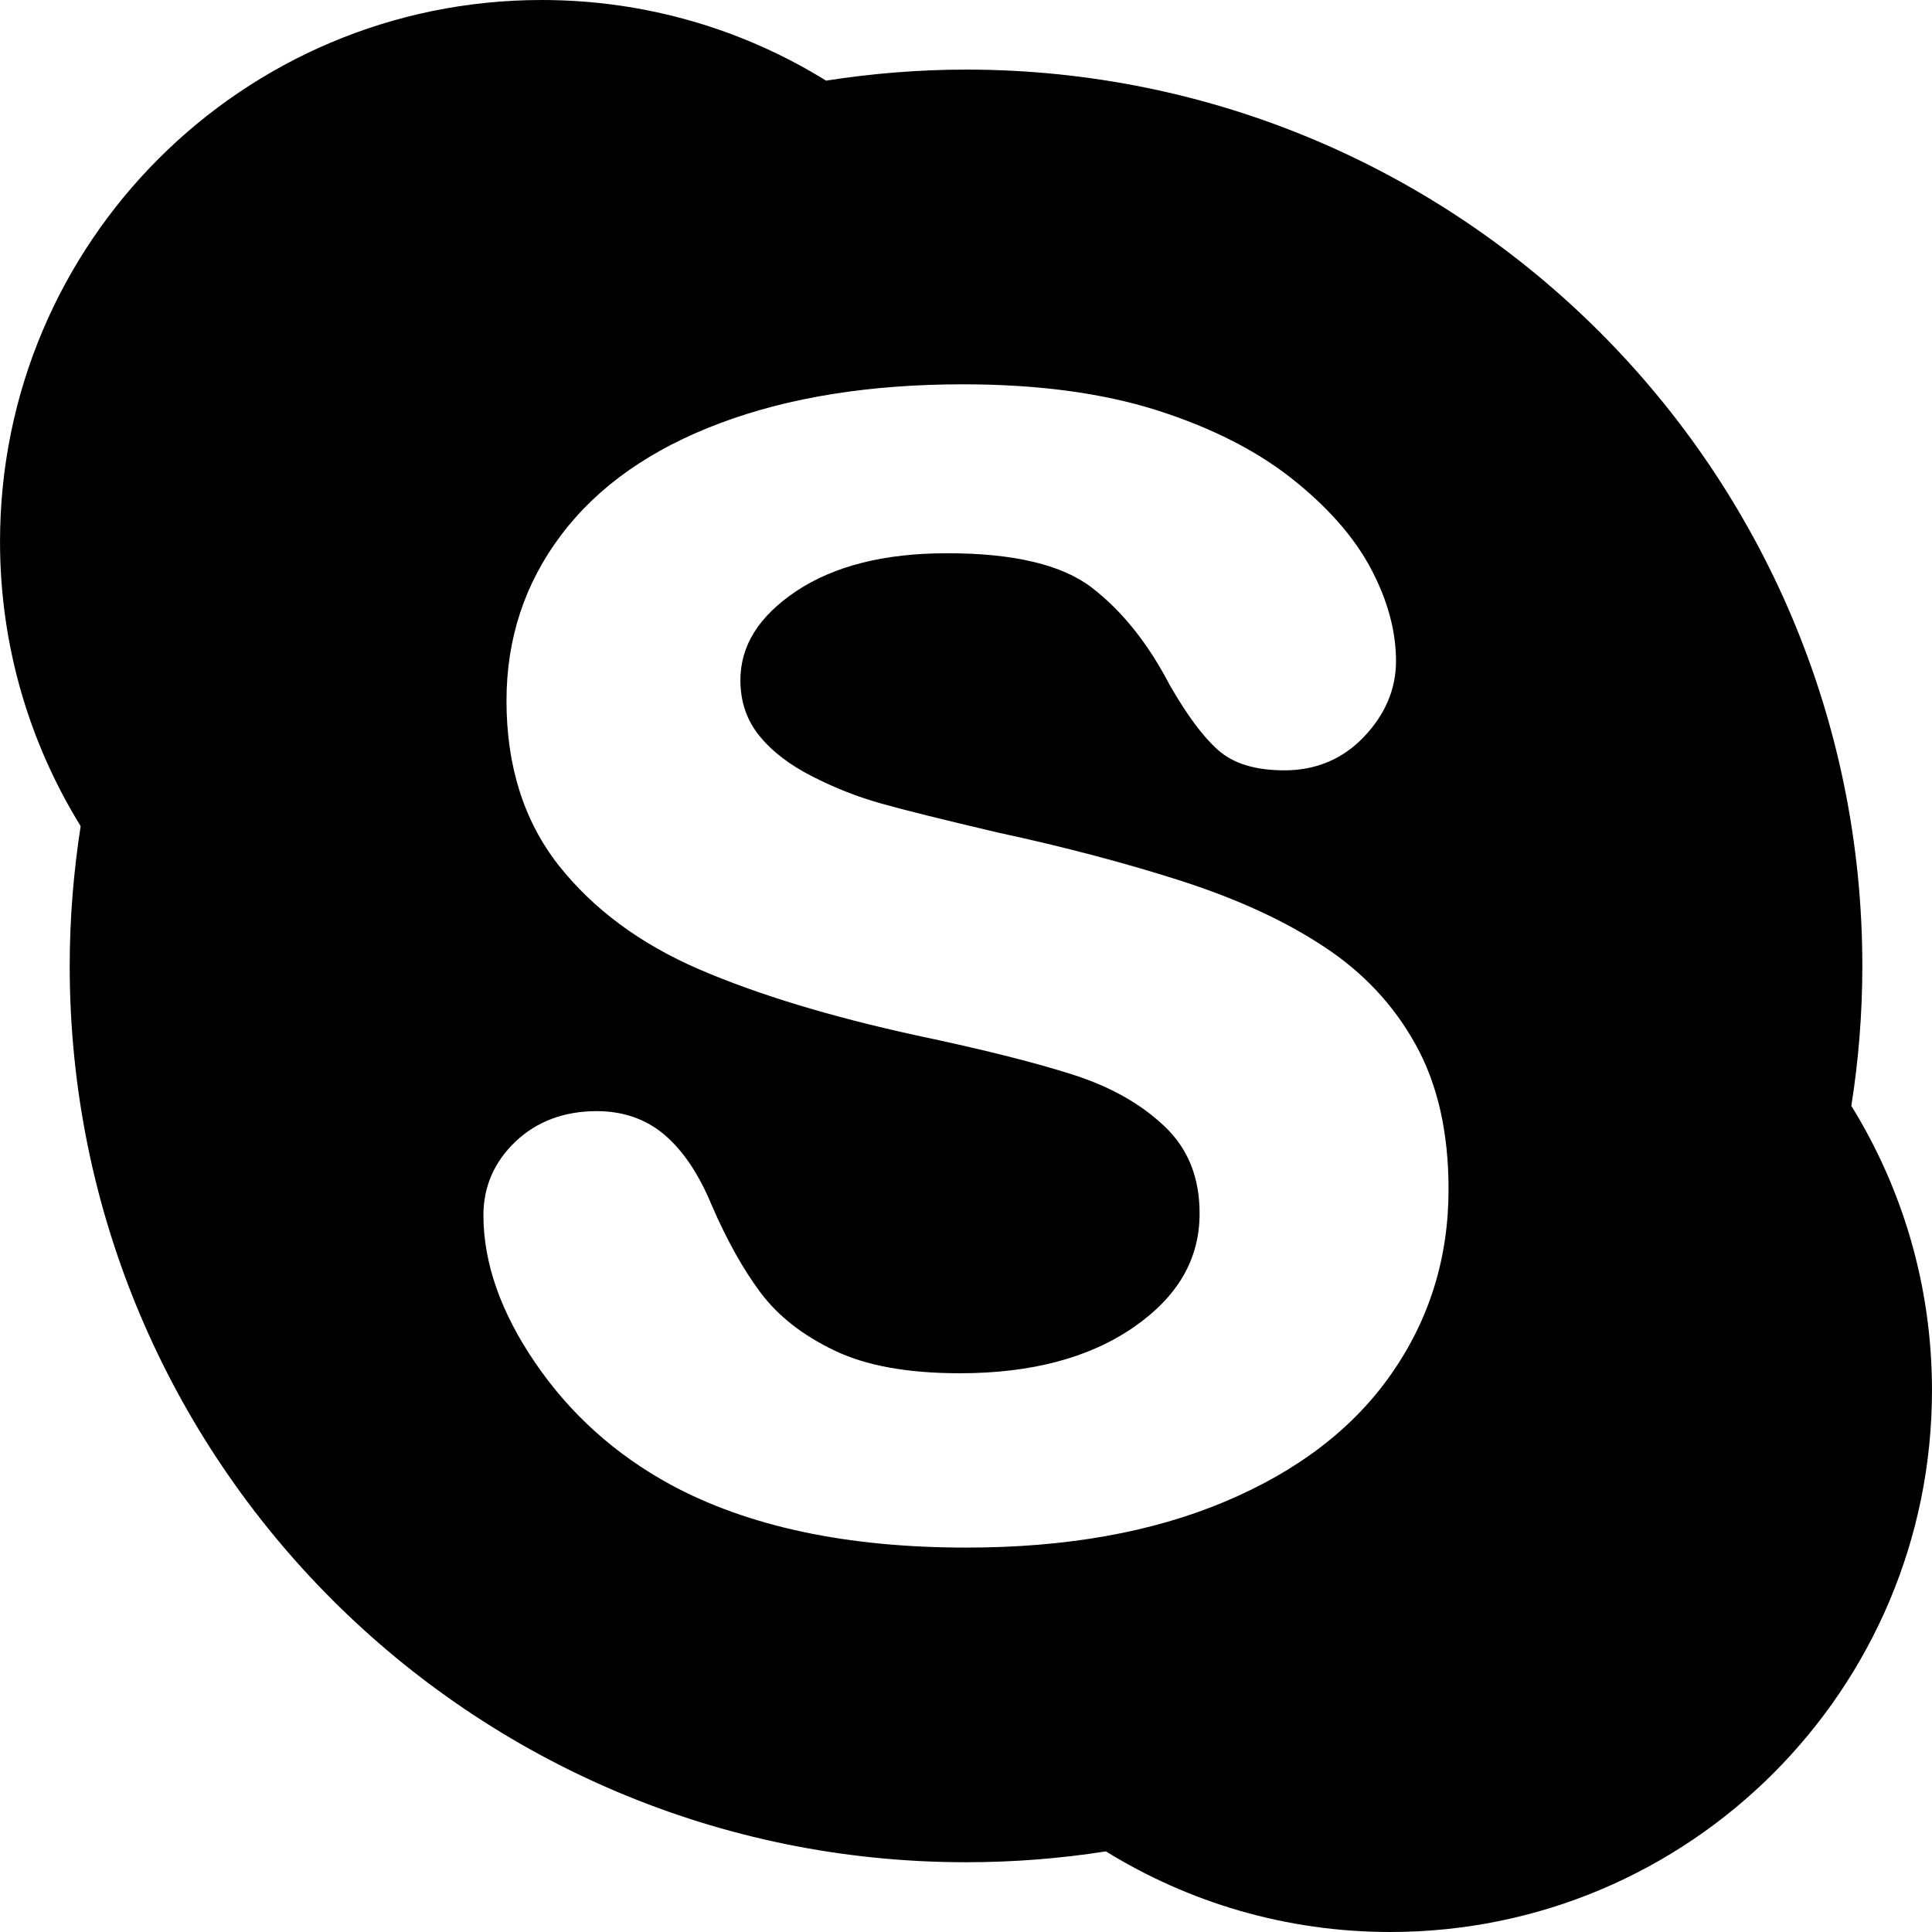
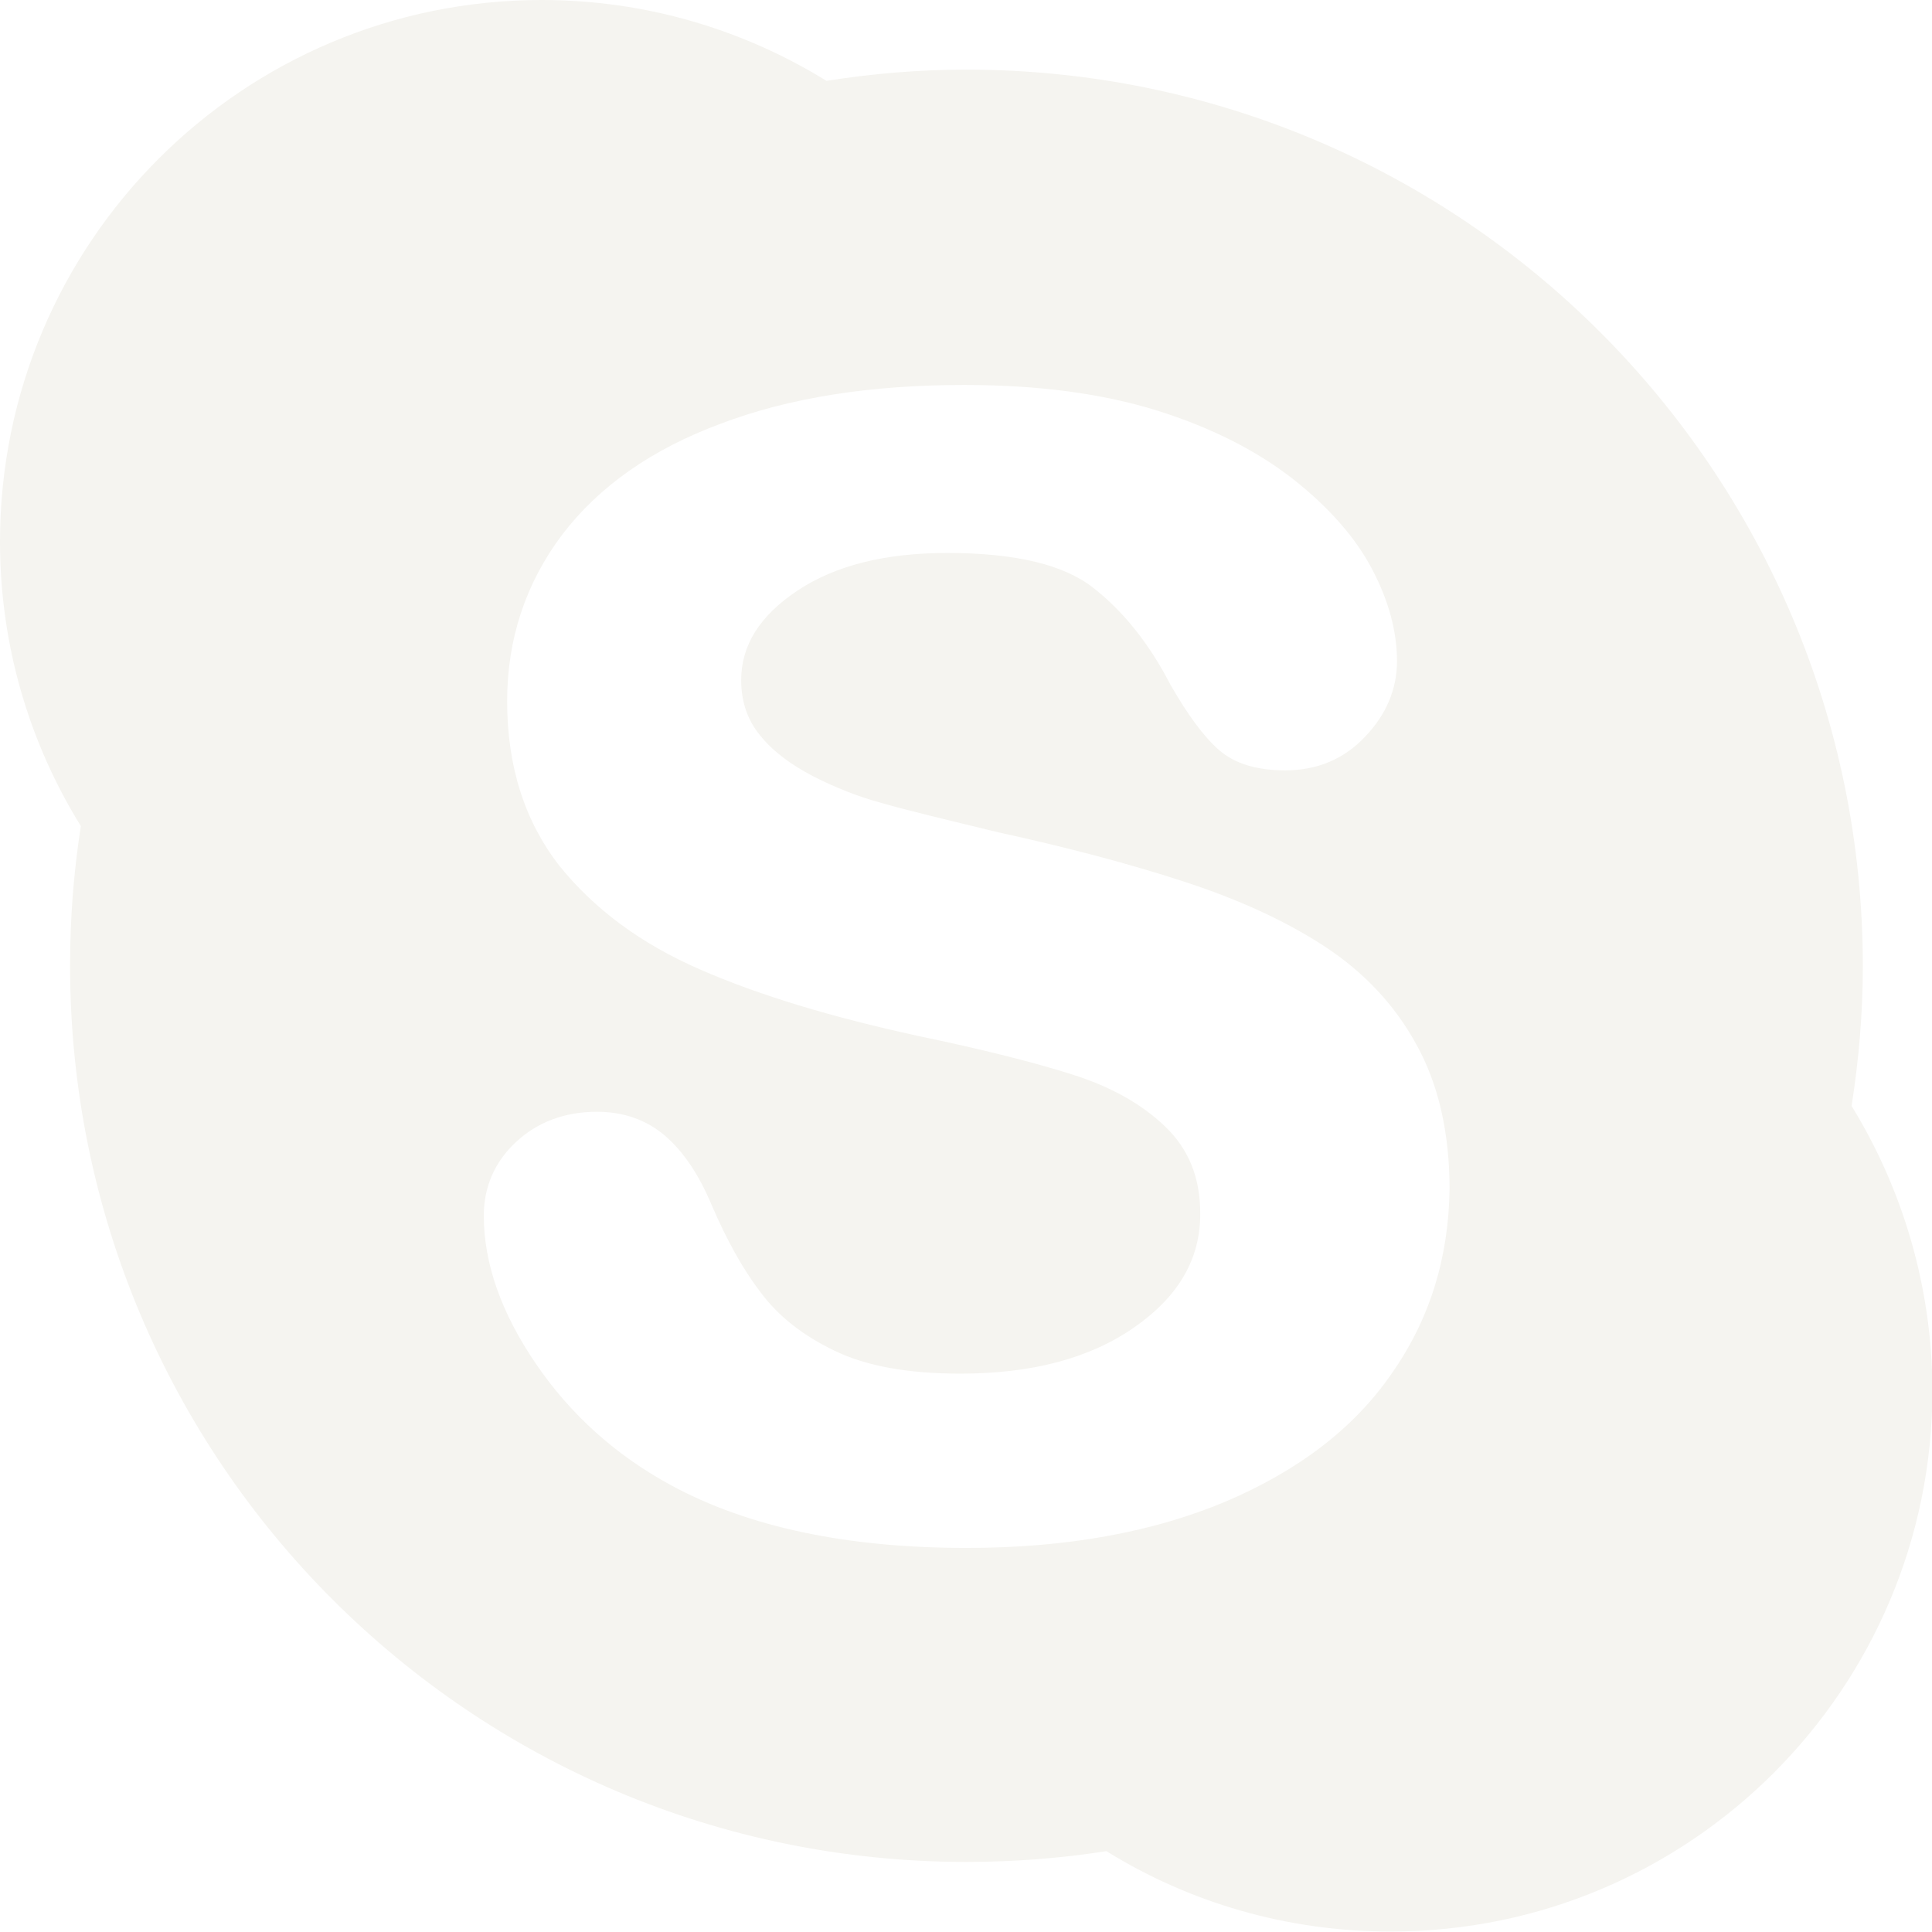
- <svg xmlns="http://www.w3.org/2000/svg" version="1.1" id="Capa_1" x="0px" y="0px" width="430.123px" height="430.123px" viewBox="0 0 430.123 430.123" style="enable-background:new 0 0 430.123 430.123;" xml:space="preserve">
+ <svg xmlns="http://www.w3.org/2000/svg" version="1.1" id="Capa_1" x="0px" y="0px" viewBox="0 0 430.1 430.1" style="enable-background:new 0 0 430.1 430.1;" xml:space="preserve">
+   <style type="text/css">
+ 	.st0{fill:#F5F4F0;}
+ </style>
  <g>
-     <path id="Skype" d="M412.164,246.198c1.605-10.155,2.45-20.544,2.45-31.148c0-110.215-89.342-199.555-199.56-199.555   c-10.576,0-20.995,0.871-31.141,2.458C165.534,6.581,143.842,0,120.595,0C53.996,0,0.005,53.984,0.005,120.59   c0,23.242,6.585,44.916,17.952,63.332c-1.573,10.172-2.439,20.528-2.439,31.132c0,110.223,89.34,199.536,199.532,199.536   c10.585,0,21.007-0.816,31.152-2.417c18.398,11.35,40.072,17.949,63.314,17.949c66.617,0,120.602-53.998,120.602-120.602   C430.123,286.269,423.542,264.6,412.164,246.198z M309.801,305.81c-8.442,12.153-20.843,21.65-37.047,28.479   c-16.237,6.847-35.428,10.254-57.59,10.254c-26.562,0-48.554-4.648-65.913-14.034c-12.305-6.721-22.313-15.737-30.007-26.98   c-7.71-11.252-11.619-22.271-11.619-33.015c0-6.338,2.417-11.85,7.122-16.344c4.754-4.527,10.877-6.796,18.104-6.796   c5.92,0,11.005,1.783,15.145,5.316c4.109,3.532,7.556,8.667,10.375,15.443c3.379,7.85,7.049,14.412,10.954,19.648   c3.881,5.171,9.343,9.488,16.417,12.867c6.996,3.388,16.307,5.082,27.958,5.082c15.945,0,28.831-3.449,38.693-10.253   c9.912-6.866,14.673-15.22,14.673-25.314c0-8.051-2.567-14.445-7.831-19.43c-5.312-5.05-12.172-8.896-20.685-11.579   c-8.546-2.711-20.02-5.586-34.399-8.615c-19.308-4.214-35.456-9.119-48.533-14.752c-13.094-5.654-23.522-13.383-31.251-23.146   c-7.745-9.859-11.607-22.113-11.607-36.627c0-13.84,4.077-26.217,12.239-36.989c8.158-10.802,19.961-19.07,35.351-24.829   c15.336-5.757,33.391-8.637,54.075-8.637c16.541,0,30.849,1.914,42.96,5.722c12.078,3.836,22.146,8.898,30.196,15.25   c7.999,6.338,13.885,13.023,17.613,20.038c3.725,7.036,5.601,13.908,5.601,20.614c0,6.235-2.417,11.89-7.127,16.846   c-4.709,4.963-10.733,7.493-17.768,7.47c-6.342,0-11.317-1.463-14.767-4.56c-3.36-2.996-6.889-7.766-10.706-14.414   c-4.825-9.276-10.604-16.503-17.324-21.672c-6.543-5.073-17.338-7.714-32.359-7.682c-13.898,0-25.018,2.84-33.411,8.394   c-8.445,5.643-12.482,12.19-12.501,19.861c0.014,4.807,1.396,8.86,4.177,12.326c2.824,3.498,6.753,6.529,11.803,9.084   c5.052,2.595,10.191,4.602,15.355,6.046c5.225,1.481,13.894,3.622,25.944,6.457c15.112,3.257,28.819,6.896,41.136,10.862   c12.293,3.986,22.784,8.793,31.451,14.52c8.736,5.71,15.564,12.99,20.438,21.783c4.909,8.807,7.354,19.564,7.354,32.222   C322.509,279.968,318.263,293.676,309.801,305.81z" />
+     <path id="Skype" class="st0" d="M412.2,246.2c1.6-10.2,2.5-20.5,2.5-31.1c0-110.2-89.3-199.6-199.6-199.6c-10.6,0-21,0.9-31.1,2.5   C165.5,6.6,143.8,0,120.6,0C54,0,0,54,0,120.6c0,23.2,6.6,44.9,18,63.3c-1.6,10.2-2.4,20.5-2.4,31.1   c0,110.2,89.3,199.5,199.5,199.5c10.6,0,21-0.8,31.2-2.4c18.4,11.4,40.1,17.9,63.3,17.9c66.6,0,120.6-54,120.6-120.6   C430.1,286.3,423.5,264.6,412.2,246.2z M309.8,305.8c-8.4,12.2-20.8,21.6-37,28.5c-16.2,6.8-35.4,10.3-57.6,10.3   c-26.6,0-48.6-4.6-65.9-14c-12.3-6.7-22.3-15.7-30-27c-7.7-11.3-11.6-22.3-11.6-33c0-6.3,2.4-11.9,7.1-16.3   c4.8-4.5,10.9-6.8,18.1-6.8c5.9,0,11,1.8,15.1,5.3c4.1,3.5,7.6,8.7,10.4,15.4c3.4,7.9,7,14.4,11,19.6c3.9,5.2,9.3,9.5,16.4,12.9   c7,3.4,16.3,5.1,28,5.1c15.9,0,28.8-3.4,38.7-10.3c9.9-6.9,14.7-15.2,14.7-25.3c0-8.1-2.6-14.4-7.8-19.4   c-5.3-5.1-12.2-8.9-20.7-11.6c-8.5-2.7-20-5.6-34.4-8.6c-19.3-4.2-35.5-9.1-48.5-14.8c-13.1-5.7-23.5-13.4-31.3-23.1   c-7.7-9.9-11.6-22.1-11.6-36.6c0-13.8,4.1-26.2,12.2-37c8.2-10.8,20-19.1,35.4-24.8c15.3-5.8,33.4-8.6,54.1-8.6   c16.5,0,30.8,1.9,43,5.7c12.1,3.8,22.1,8.9,30.2,15.2c8,6.3,13.9,13,17.6,20c3.7,7,5.6,13.9,5.6,20.6c0,6.2-2.4,11.9-7.1,16.8   c-4.7,5-10.7,7.5-17.8,7.5c-6.3,0-11.3-1.5-14.8-4.6c-3.4-3-6.9-7.8-10.7-14.4c-4.8-9.3-10.6-16.5-17.3-21.7   c-6.5-5.1-17.3-7.7-32.4-7.7c-13.9,0-25,2.8-33.4,8.4c-8.4,5.6-12.5,12.2-12.5,19.9c0,4.8,1.4,8.9,4.2,12.3   c2.8,3.5,6.8,6.5,11.8,9.1c5.1,2.6,10.2,4.6,15.4,6c5.2,1.5,13.9,3.6,25.9,6.5c15.1,3.3,28.8,6.9,41.1,10.9   c12.3,4,22.8,8.8,31.5,14.5c8.7,5.7,15.6,13,20.4,21.8c4.9,8.8,7.4,19.6,7.4,32.2C322.5,280,318.3,293.7,309.8,305.8z" />
  </g>
-   <g>
- </g>
-   <g>
- </g>
-   <g>
- </g>
-   <g>
- </g>
-   <g>
- </g>
-   <g>
- </g>
-   <g>
- </g>
-   <g>
- </g>
-   <g>
- </g>
-   <g>
- </g>
-   <g>
- </g>
-   <g>
- </g>
-   <g>
- </g>
-   <g>
- </g>
-   <g>
- </g>
</svg>
